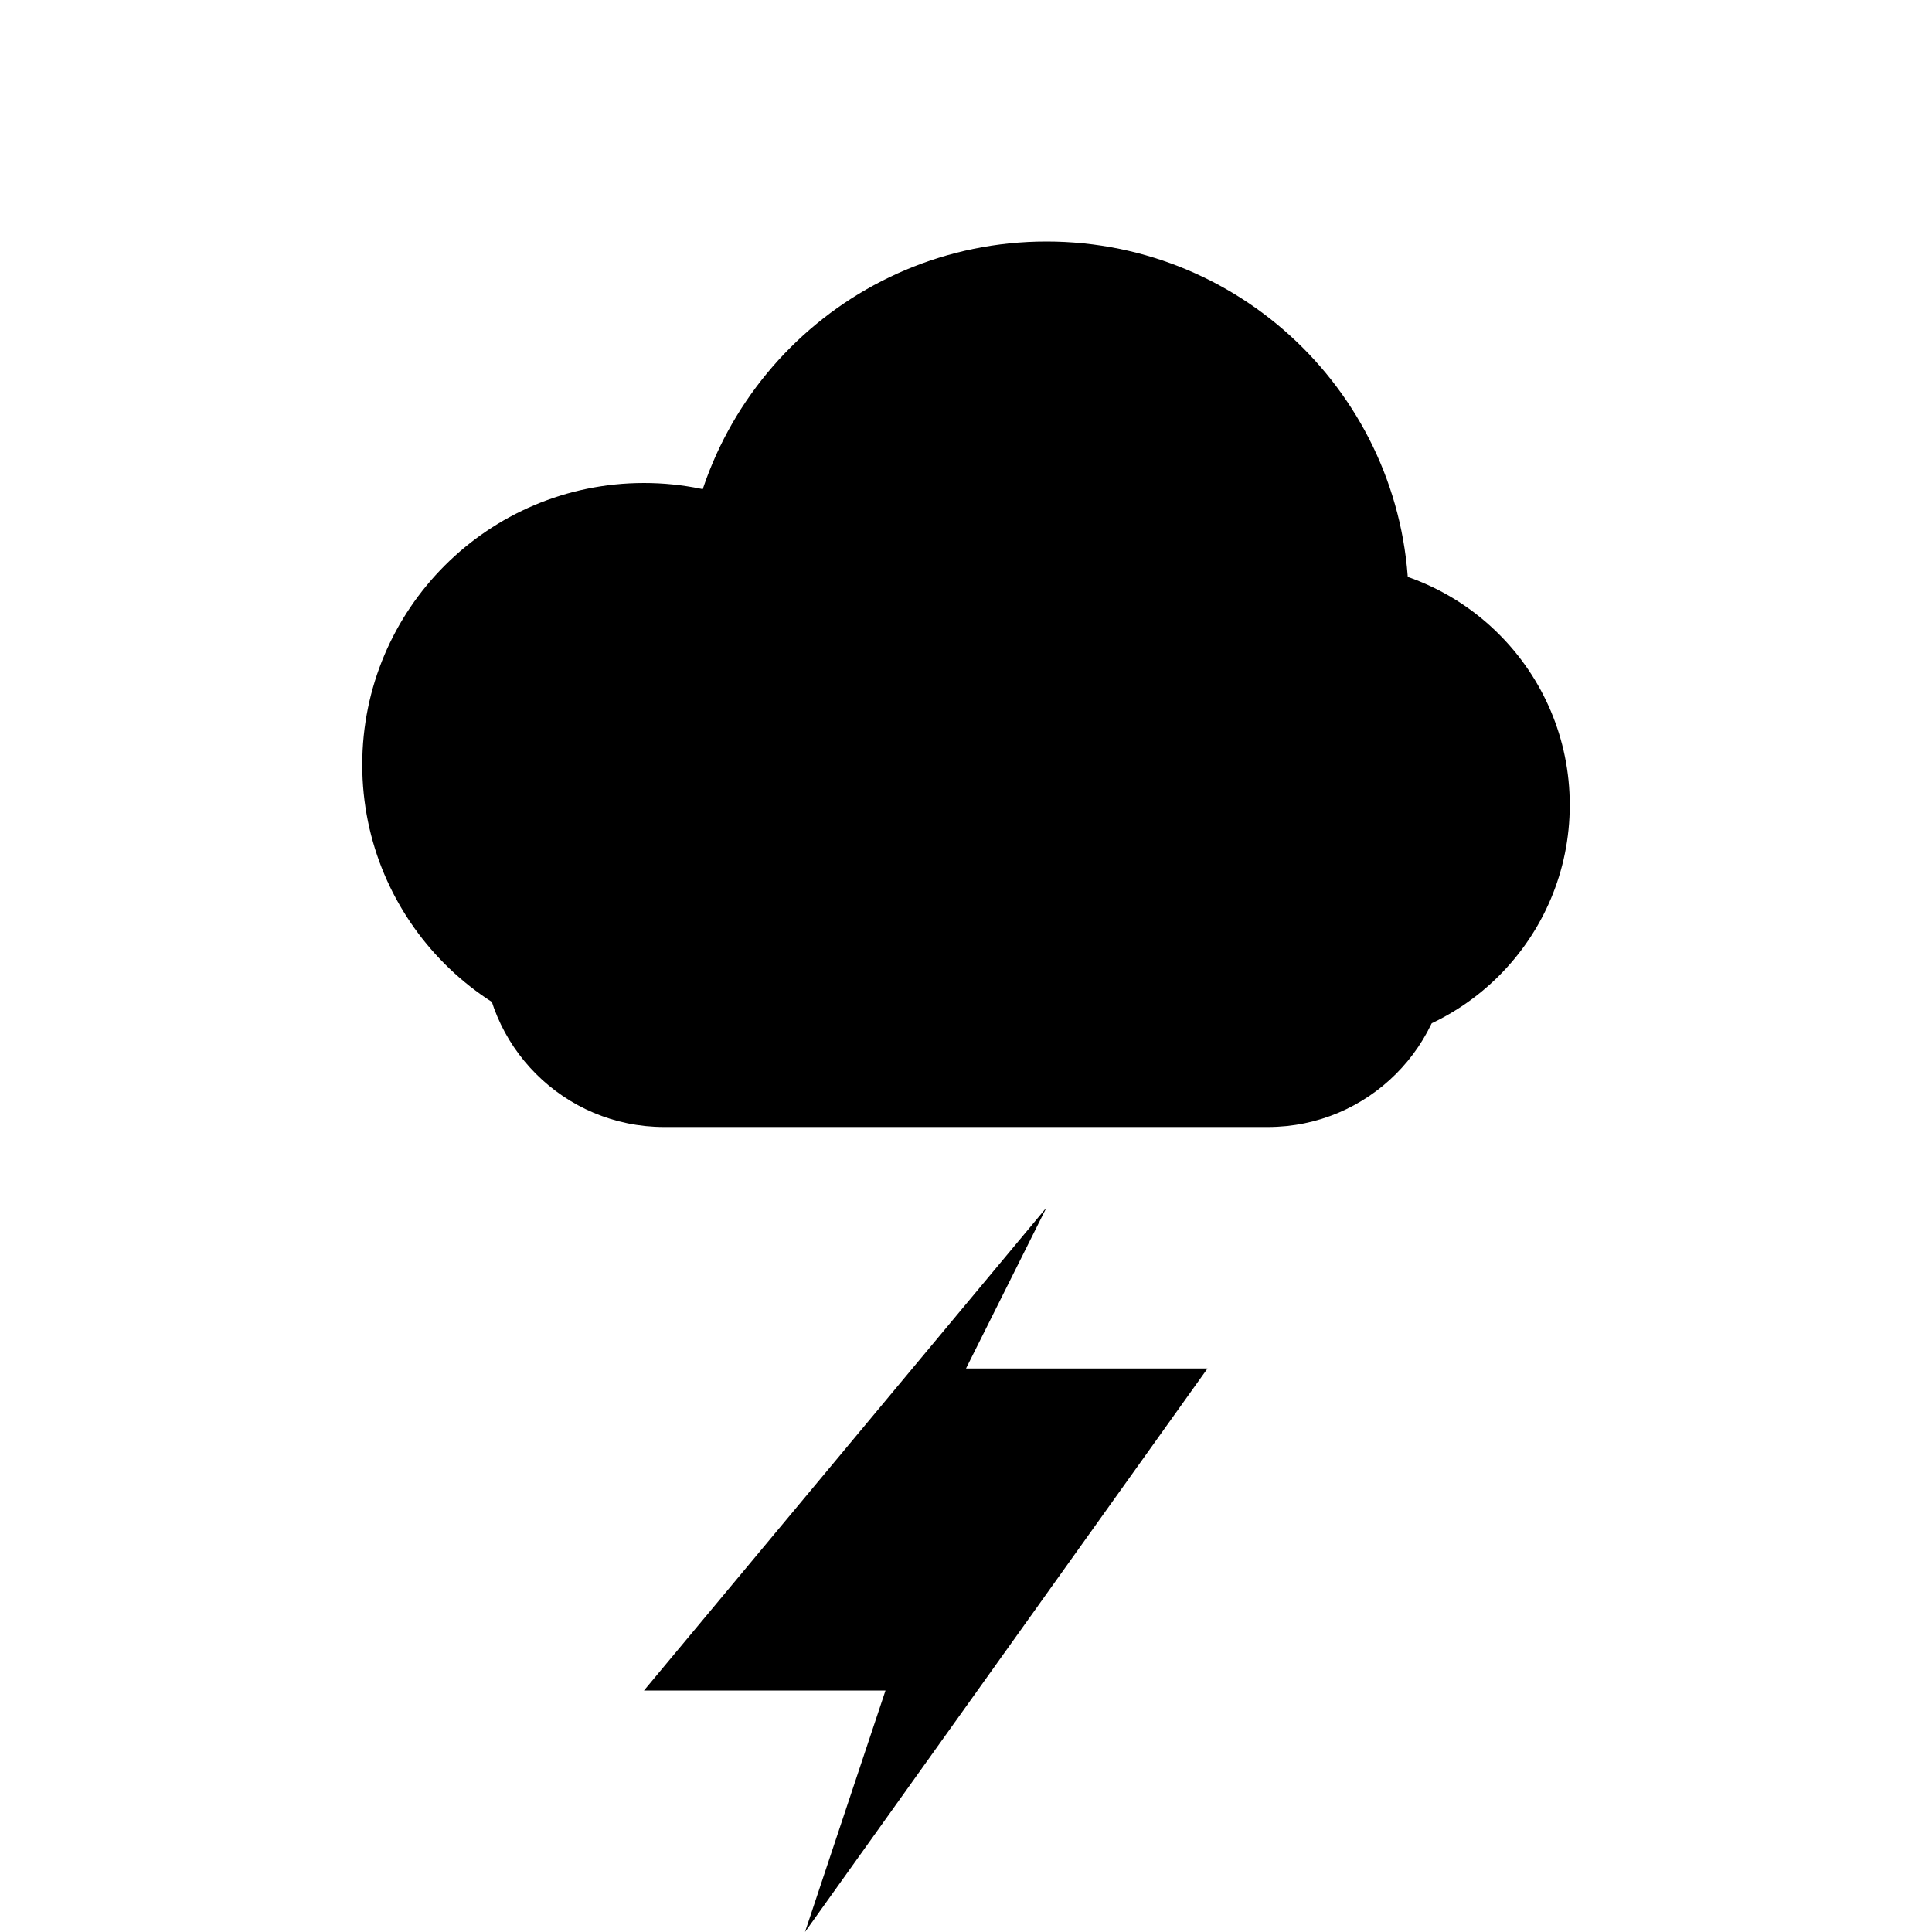
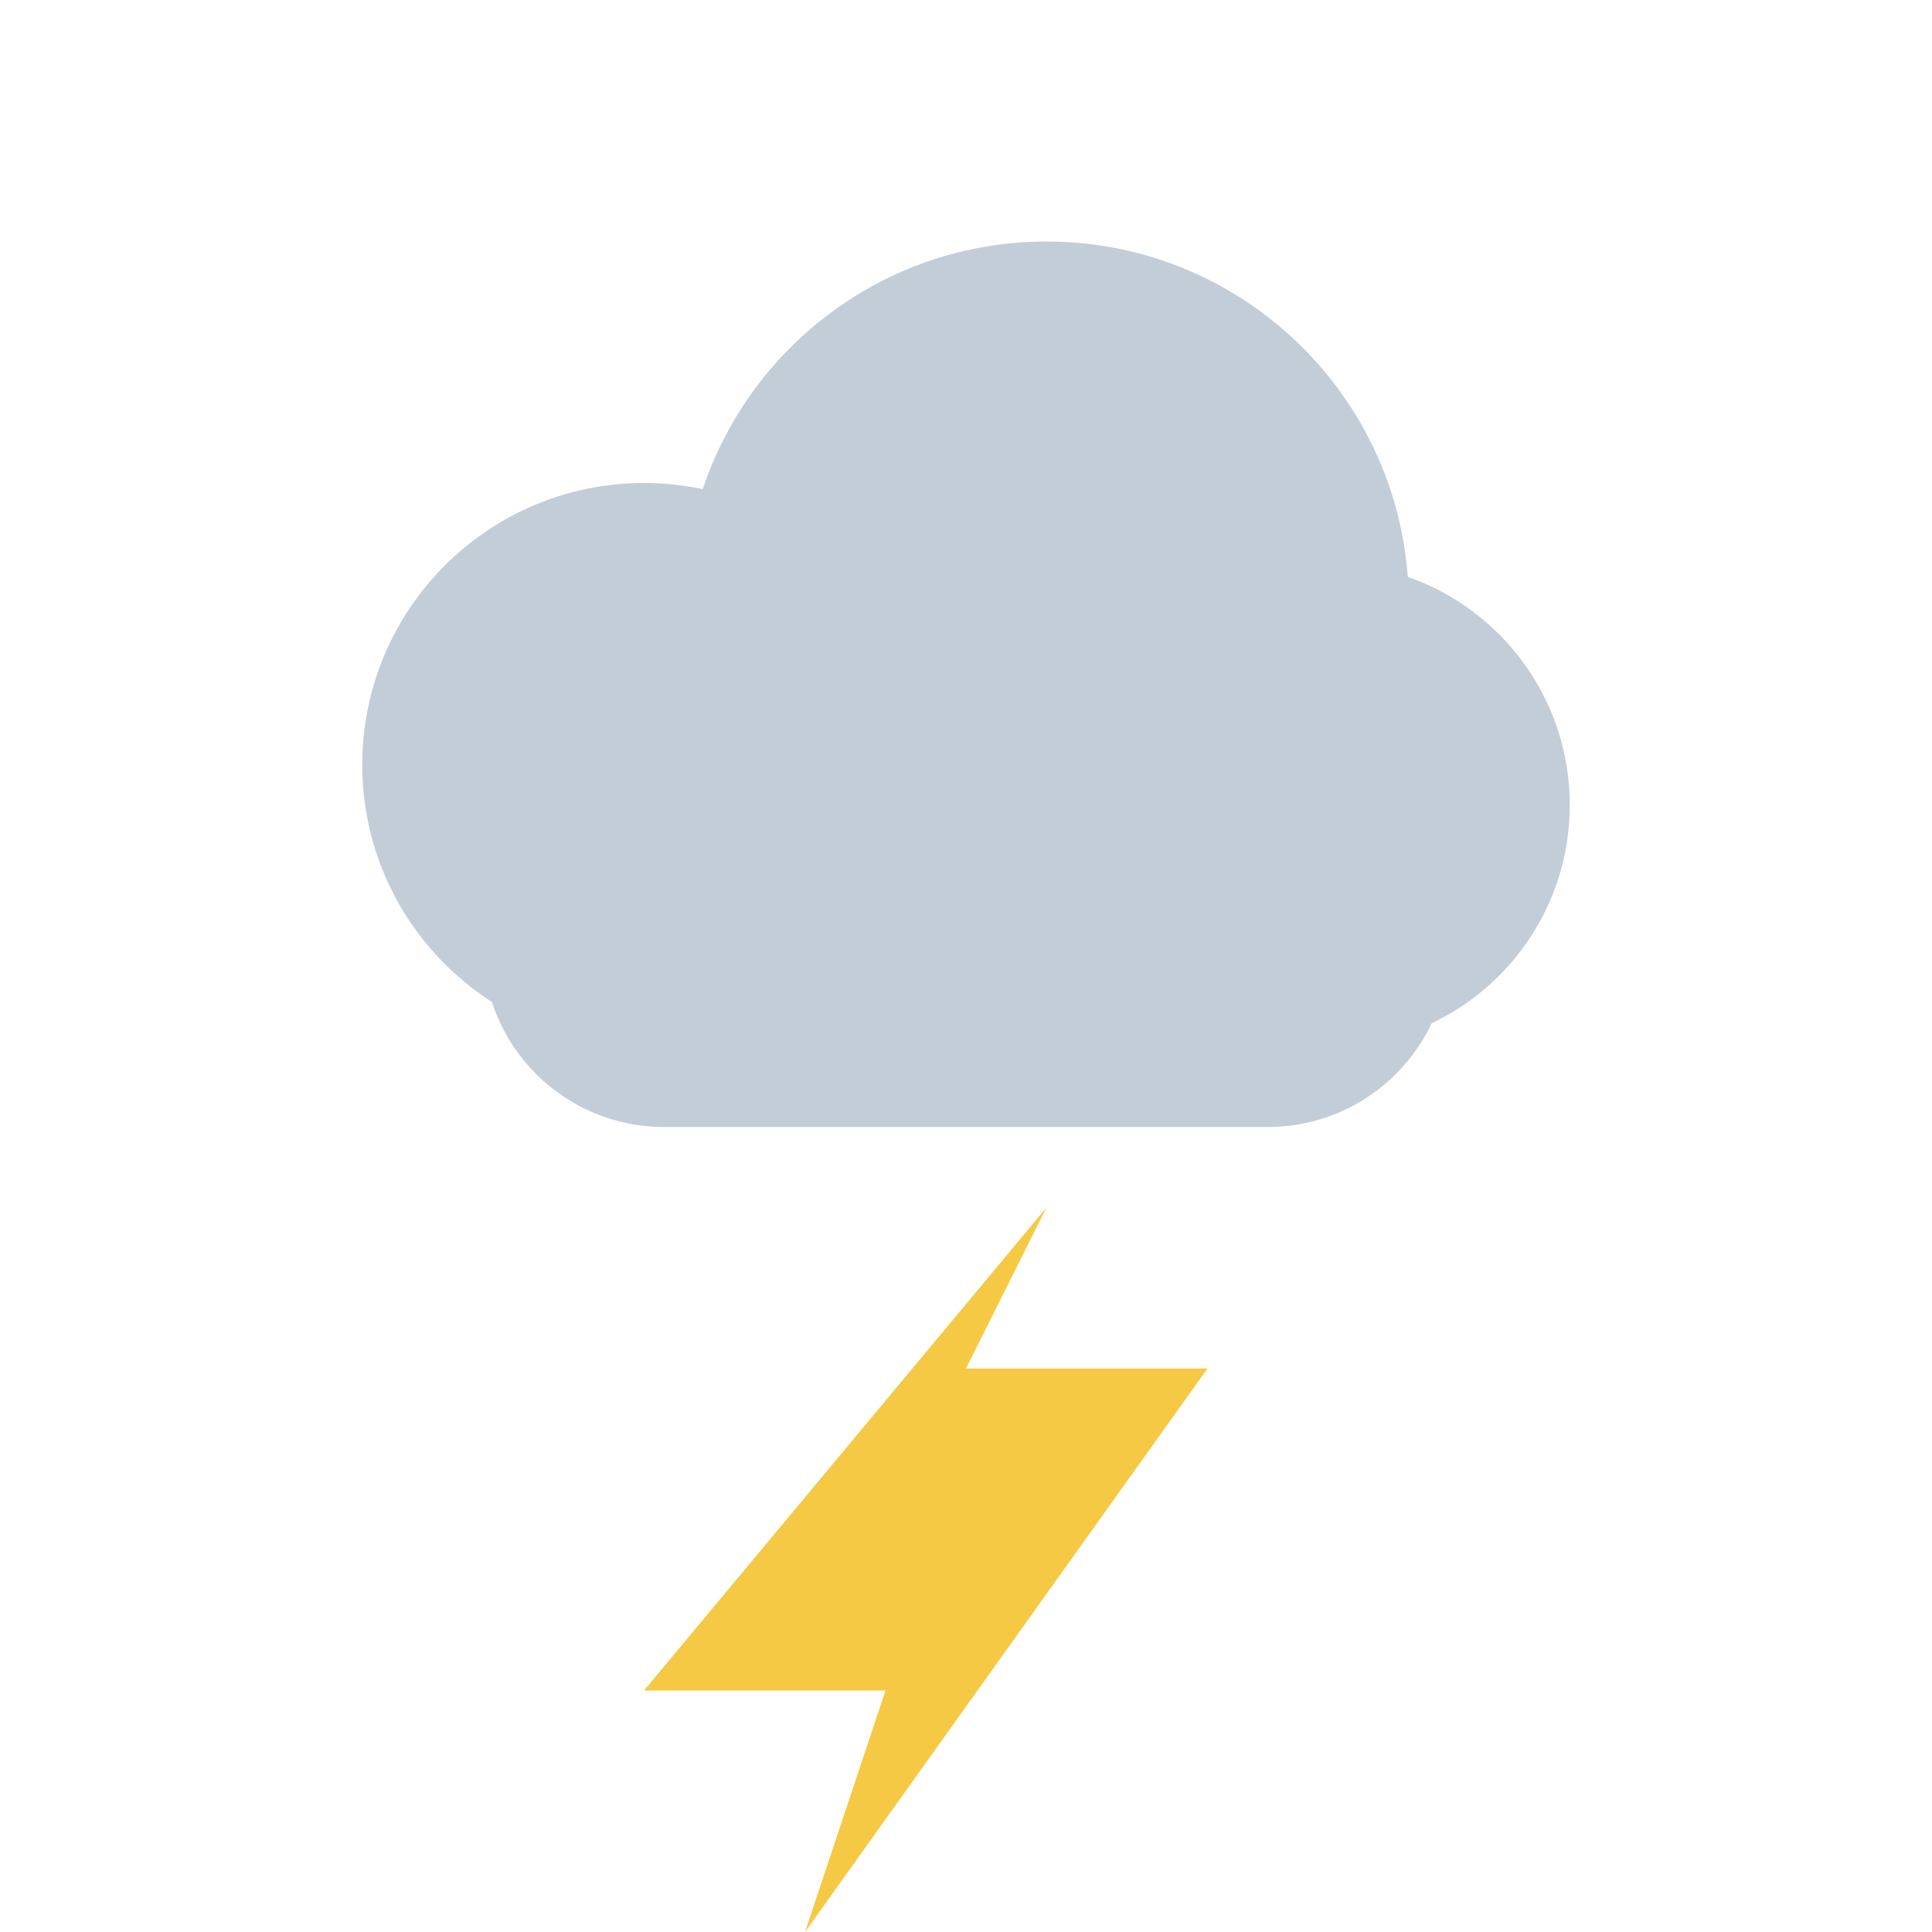
- <svg xmlns="http://www.w3.org/2000/svg" viewBox="0 0 24 24" fill="#000000">
-   <circle cx="8" cy="9.5" r="3.5" />
-   <circle cx="13" cy="7.5" r="4.5" />
-   <circle cx="16.5" cy="10" r="3" />
-   <rect x="6" y="9.5" width="12" height="4.5" rx="2.25" />
-   <polygon points="13,15 8,21 11,21 10,24 15,17 12,17" />
+ <svg xmlns="http://www.w3.org/2000/svg" viewBox="0 0 24 24">
+   <g fill="#c3cdd8">
+     <circle cx="8" cy="9.5" r="3.5" />
+     <circle cx="13" cy="7.5" r="4.5" />
+     <circle cx="16.5" cy="10" r="3" />
+     <rect x="6" y="9.5" width="12" height="4.5" rx="2.25" />
+   </g>
+   <polygon fill="#f6c945" points="13,15 8,21 11,21 10,24 15,17 12,17" />
</svg>
